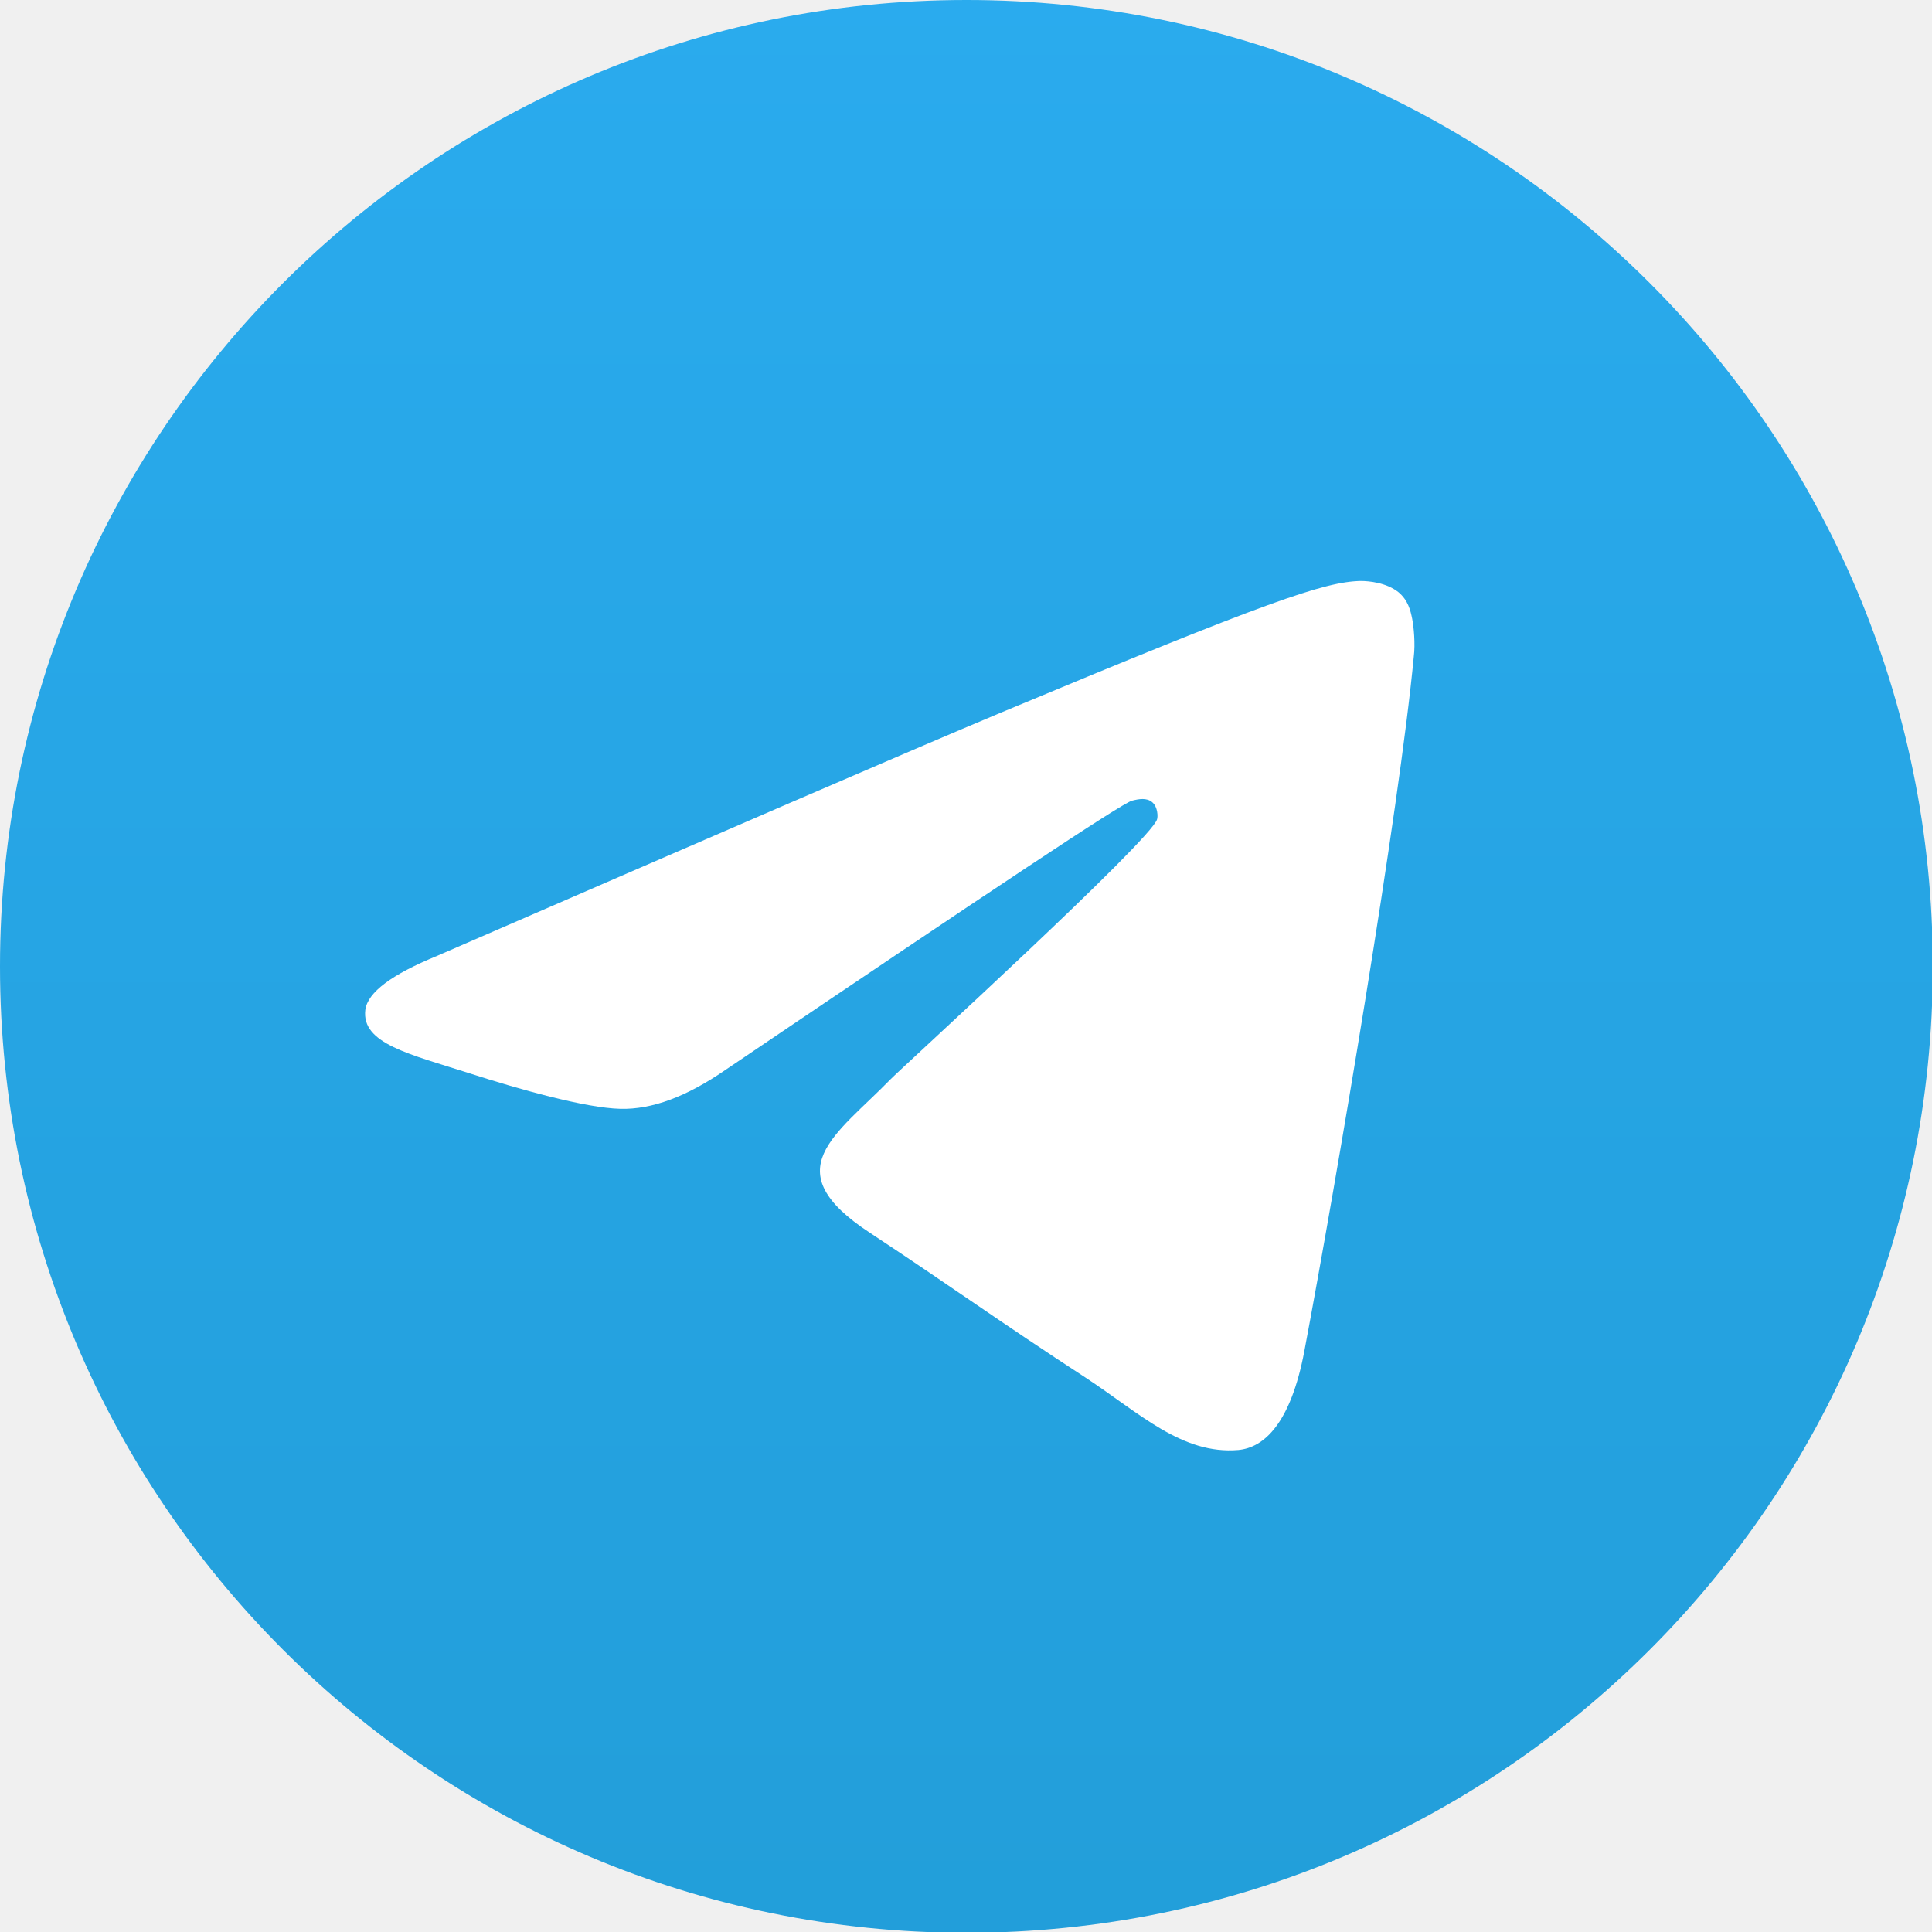
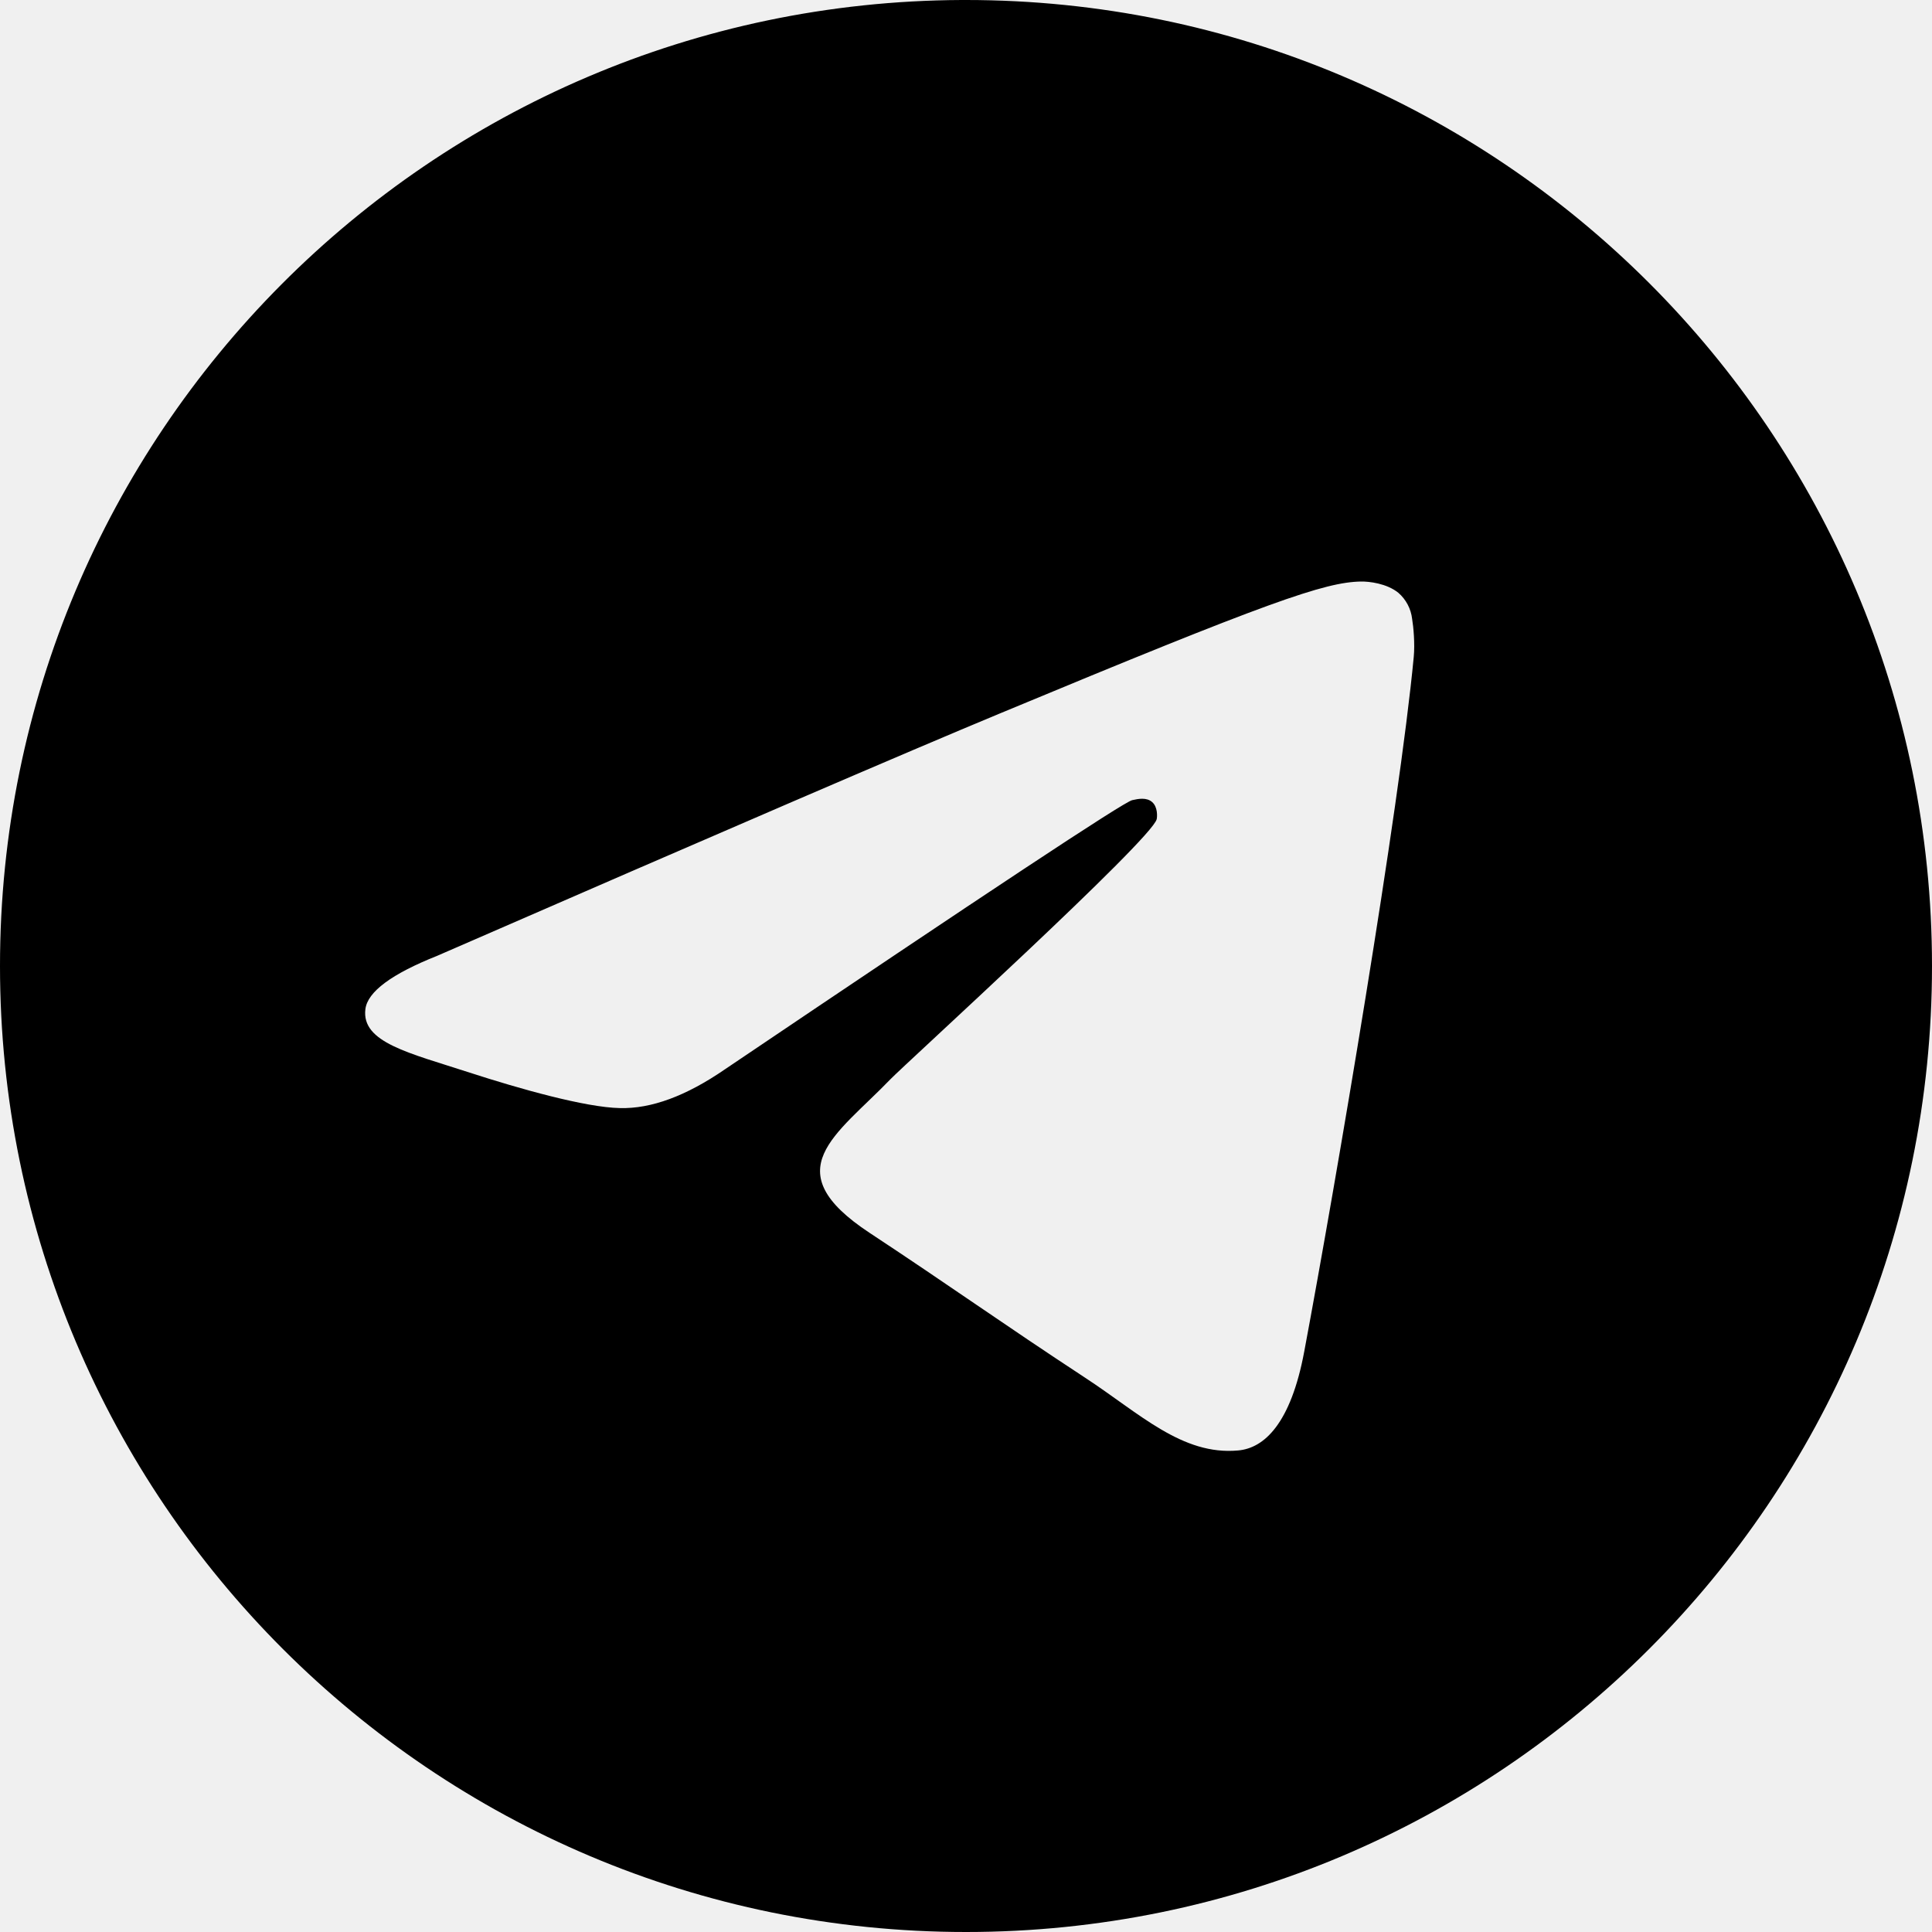
- <svg xmlns="http://www.w3.org/2000/svg" viewBox="0 0 240.1 240.1">
-   <linearGradient id="Oval_1_" gradientUnits="userSpaceOnUse" x1="-838.041" y1="660.581" x2="-838.041" y2="660.343" gradientTransform="matrix(1000 0 0 -1000 838161 660581)">
-     <stop offset="0" style="stop-color:#2AABEE" />
-     <stop offset="1" style="stop-color:#229ED9" />
-   </linearGradient>
-   <circle fill-rule="evenodd" clip-rule="evenodd" fill="url(#Oval_1_)" cx="120.1" cy="120.1" r="120.1" />
-   <path fill-rule="evenodd" clip-rule="evenodd" fill="#FFFFFF" d="M54.3,118.8c35-15.2,58.3-25.3,70-30.2 c33.3-13.9,40.3-16.3,44.8-16.4c1,0,3.2,0.2,4.7,1.4c1.2,1,1.5,2.3,1.7,3.3s0.4,3.1,0.2,4.7c-1.8,19-9.6,65.1-13.6,86.3 c-1.7,9-5,12-8.2,12.3c-7,0.6-12.3-4.6-19-9c-10.6-6.9-16.5-11.2-26.8-18c-11.9-7.8-4.2-12.1,2.6-19.1c1.8-1.8,32.5-29.8,33.1-32.3 c0.1-0.3,0.1-1.5-0.6-2.1c-0.7-0.6-1.7-0.4-2.5-0.2c-1.1,0.2-17.9,11.4-50.6,33.5c-4.8,3.3-9.1,4.9-13,4.8 c-4.3-0.1-12.5-2.4-18.7-4.4c-7.5-2.4-13.5-3.7-13-7.9C45.7,123.3,48.7,121.1,54.3,118.8z" />
+ <svg xmlns="http://www.w3.org/2000/svg" role="img" viewBox="0 0 24 24">
+   <path d="M11.944 0A12 12 0 0 0 0 12a12 12 0 0 0 12 12 12 12 0 0 0 12-12A12 12 0 0 0 12 0a12 12 0 0 0-.056 0zm4.962 7.224c.1-.002.321.023.465.14a.506.506 0 0 1 .171.325c.016.093.036.306.02.472-.18 1.898-.962 6.502-1.36 8.627-.168.9-.499 1.201-.82 1.23-.696.065-1.225-.46-1.9-.902-1.056-.693-1.653-1.124-2.678-1.8-1.185-.78-.417-1.21.258-1.91.177-.184 3.247-2.977 3.307-3.23.007-.032.014-.15-.056-.212s-.174-.041-.249-.024c-.106.024-1.793 1.14-5.061 3.345-.48.33-.913.49-1.302.48-.428-.008-1.252-.241-1.865-.44-.752-.245-1.349-.374-1.297-.789.027-.216.325-.437.893-.663 3.498-1.524 5.83-2.529 6.998-3.014 3.332-1.386 4.025-1.627 4.476-1.635z" />
</svg>
